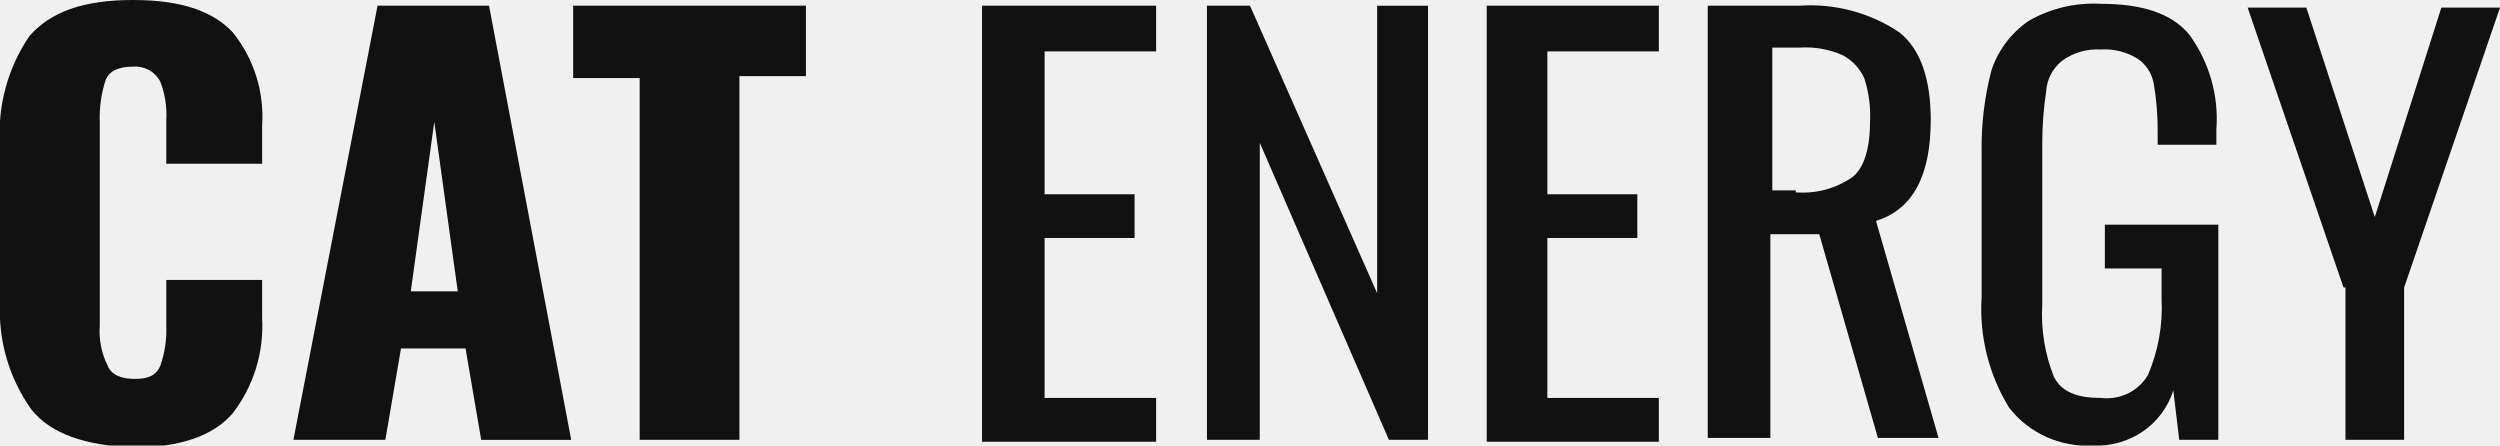
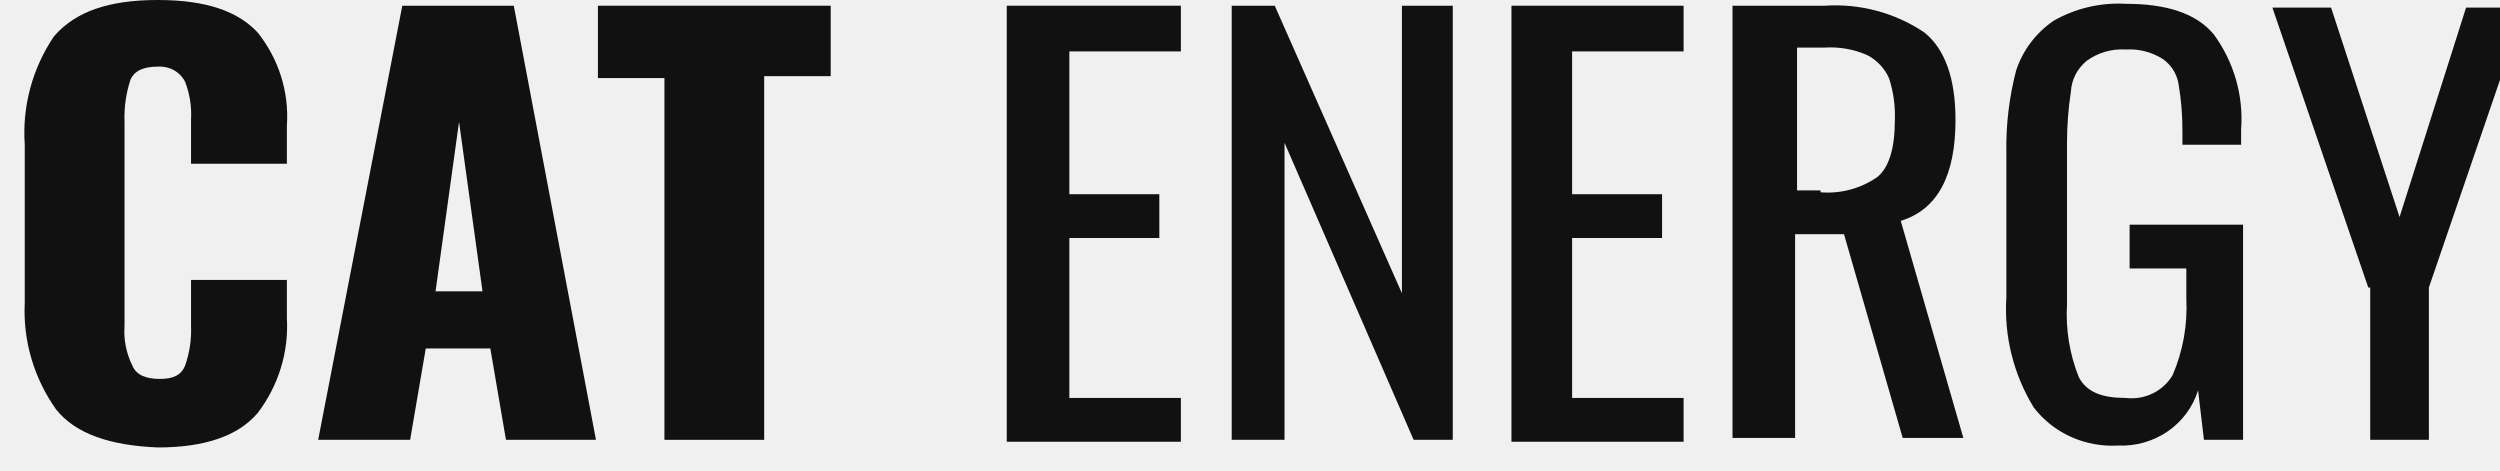
- <svg xmlns="http://www.w3.org/2000/svg" width="101" height="18" fill="none">
-   <g fill="#111" clip-path="url(#a)">
-     <path d="M1.264 16.538A6.865 6.865 0 0 1 0 12.231V5.846a6.95 6.95 0 0 1 1.185-4.384C2.055.462 3.398 0 5.374 0s3.24.462 4.03 1.308a5.422 5.422 0 0 1 1.186 3.769v1.538H6.718V4.846a3.693 3.693 0 0 0-.238-1.538 1.12 1.12 0 0 0-.456-.473 1.163 1.163 0 0 0-.65-.143c-.553 0-.948.154-1.106.539a4.846 4.846 0 0 0-.237 1.692v8.23a3.111 3.111 0 0 0 .316 1.616c.158.385.553.539 1.106.539s.87-.154 1.027-.539c.18-.52.26-1.067.238-1.615v-1.846h3.872v1.538a5.775 5.775 0 0 1-1.185 3.846c-.79.923-2.134 1.385-4.031 1.385-1.897-.077-3.32-.539-4.11-1.539ZM15.253.23h4.504l3.32 17.54H19.44l-.632-3.693h-2.608l-.632 3.692h-3.715L15.253.231Zm3.24 11.54-.948-6.847-.949 6.846h1.897ZM25.843 3.154h-2.687V.23h9.404v2.846h-2.687v14.692h-4.03V3.154ZM39.752.23h6.955v1.847h-4.505v5.77h3.635v1.768h-3.635v6.462h4.505v1.77h-7.034V.23h.079ZM48.761.23H50.5l5.137 11.616V.231h2.055v17.538h-1.58l-5.217-12v12h-2.134V.231ZM60.063.23h6.954v1.847h-4.504v5.77h3.635v1.768h-3.635v6.462h4.504v1.77h-6.954V.23ZM69.072.23h3.635a6.451 6.451 0 0 1 4.03 1.078c.87.692 1.265 1.923 1.265 3.538 0 2.23-.71 3.616-2.212 4.077l2.528 8.77h-2.45l-2.37-8.231h-1.976v8.23h-2.529V.231h.079Zm3.477 7.54a3.524 3.524 0 0 0 2.292-.616c.474-.385.711-1.154.711-2.308a4.848 4.848 0 0 0-.237-1.692 1.975 1.975 0 0 0-.869-.923 3.69 3.69 0 0 0-1.739-.308h-1.106v5.77h.948v.076ZM81.163 16.462A7.613 7.613 0 0 1 80.058 12V6.154a12.26 12.26 0 0 1 .395-3.308 3.916 3.916 0 0 1 1.502-2c.882-.508 1.9-.75 2.924-.692 1.66 0 2.845.384 3.556 1.23a5.771 5.771 0 0 1 1.107 3.847v.615H87.17v-.538a11.03 11.03 0 0 0-.158-1.923 1.533 1.533 0 0 0-.633-1A2.493 2.493 0 0 0 84.878 2a2.417 2.417 0 0 0-1.58.462c-.187.152-.338.34-.447.551a1.701 1.701 0 0 0-.186.68 14.01 14.01 0 0 0-.158 2.076v6.539a6.818 6.818 0 0 0 .474 2.923c.316.615.949.846 1.897.846.374.045.754-.018 1.092-.182.337-.165.617-.422.805-.741a6.908 6.908 0 0 0 .553-3.077v-1.23h-2.292v-1.77h4.584v8.692h-1.58l-.238-2a3.143 3.143 0 0 1-1.226 1.658 3.288 3.288 0 0 1-2.014.573 4.046 4.046 0 0 1-1.899-.352 3.932 3.932 0 0 1-1.5-1.186ZM94.678 11.615 90.805.308h2.371l2.766 8.461L98.63.308H101l-3.873 11.307v6.154h-2.37v-6.154h-.08Z" />
-   </g>
-   <defs>
-     <clipPath id="a">
-       <path fill="#fff" d="M0 0h101v18H0z" />
-     </clipPath>
-   </defs>
+ <svg xmlns="http://www.w3.org/2000/svg" width="101" height="19" viewBox="0 0 101 19" fill="none">
+   <path d="M2.264 16.538C1.37 15.276 0.925 13.763 1 12.231V5.846C0.892 4.298 1.308 2.757 2.185 1.462C3.055 0.462 4.398 0 6.374 0C8.35 0 9.614 0.462 10.405 1.308C11.263 2.379 11.685 3.721 11.59 5.077V6.615H7.718V4.846C7.749 4.323 7.668 3.799 7.48 3.308C7.38 3.109 7.221 2.945 7.024 2.835C6.827 2.725 6.6 2.676 6.374 2.692C5.821 2.692 5.426 2.846 5.268 3.231C5.089 3.777 5.009 4.35 5.031 4.923V13.154C4.989 13.71 5.098 14.267 5.347 14.769C5.505 15.154 5.9 15.308 6.453 15.308C7.006 15.308 7.322 15.154 7.48 14.769C7.66 14.249 7.74 13.702 7.718 13.154V11.308H11.59V12.846C11.67 14.224 11.251 15.585 10.405 16.692C9.614 17.615 8.271 18.077 6.374 18.077C4.477 18 3.055 17.538 2.264 16.538Z" fill="#111111" />
+   <path d="M16.253 0.231H20.757L24.077 17.769H20.441L19.809 14.077H17.201L16.569 17.769H12.854L16.253 0.231ZM19.493 11.769L18.545 4.923L17.596 11.769H19.493Z" fill="#111111" />
+   <path d="M26.843 3.154H24.156V0.231H33.56V3.077H30.873V17.769H26.843V3.154Z" fill="#111111" />
+   <path d="M47.707 0.231V2.077H43.202V7.846H46.837V9.615H43.202V16.077H47.707V17.846H40.673V0.231H47.707Z" fill="#111111" />
+   <path d="M49.761 0.231H51.5L56.637 11.846V0.231H58.692V17.769H57.111L51.895 5.769V17.769H49.761V0.231Z" fill="#111111" />
+   <path d="M61.063 0.231H68.017V2.077H63.513V7.846H67.148V9.615H63.513V16.077H68.017V17.846H61.063V0.231Z" fill="#111111" />
+   <path d="M73.707 0.231C75.138 0.135 76.559 0.514 77.738 1.308C78.607 2 79.002 3.231 79.002 4.846C79.002 7.077 78.291 8.462 76.79 8.923L79.319 17.692H76.869L74.498 9.462H72.522V17.692H69.993V0.231H73.707ZM73.549 7.769C74.364 7.835 75.176 7.617 75.841 7.154C76.315 6.769 76.552 6 76.552 4.846C76.574 4.273 76.494 3.7 76.315 3.154C76.138 2.762 75.832 2.437 75.446 2.231C74.902 1.989 74.304 1.884 73.707 1.923H72.601V7.692H73.549V7.769Z" fill="#111111" />
+   <path d="M82.163 16.462C81.342 15.117 80.956 13.562 81.057 12V6.154C81.038 5.039 81.171 3.927 81.452 2.846C81.717 2.039 82.244 1.337 82.954 0.846C83.836 0.338 84.854 0.097 85.878 0.154C87.537 0.154 88.723 0.538 89.434 1.385C90.252 2.502 90.644 3.862 90.541 5.231V5.846H88.17V5.308C88.173 4.663 88.121 4.02 88.012 3.385C87.945 2.983 87.718 2.623 87.379 2.385C86.935 2.101 86.408 1.966 85.878 2C85.311 1.965 84.75 2.128 84.297 2.462C84.111 2.614 83.96 2.802 83.851 3.013C83.742 3.225 83.679 3.456 83.665 3.692C83.561 4.38 83.508 5.074 83.507 5.769V12.308C83.449 13.304 83.611 14.301 83.981 15.231C84.297 15.846 84.93 16.077 85.878 16.077C86.252 16.122 86.632 16.059 86.97 15.895C87.307 15.73 87.587 15.473 87.775 15.154C88.192 14.181 88.381 13.13 88.328 12.077V10.846H86.036V9.077H90.62V17.769H89.039L88.802 15.769C88.595 16.439 88.163 17.023 87.576 17.427C86.989 17.831 86.28 18.033 85.562 18C84.909 18.037 84.257 17.916 83.663 17.648C83.07 17.379 82.555 16.972 82.163 16.462Z" fill="#111111" />
+   <path d="M95.678 11.615L91.805 0.308H94.176L96.942 8.769L99.629 0.308H102L98.127 11.615V17.769H95.757V11.615H95.678Z" fill="#111111" />
</svg>
